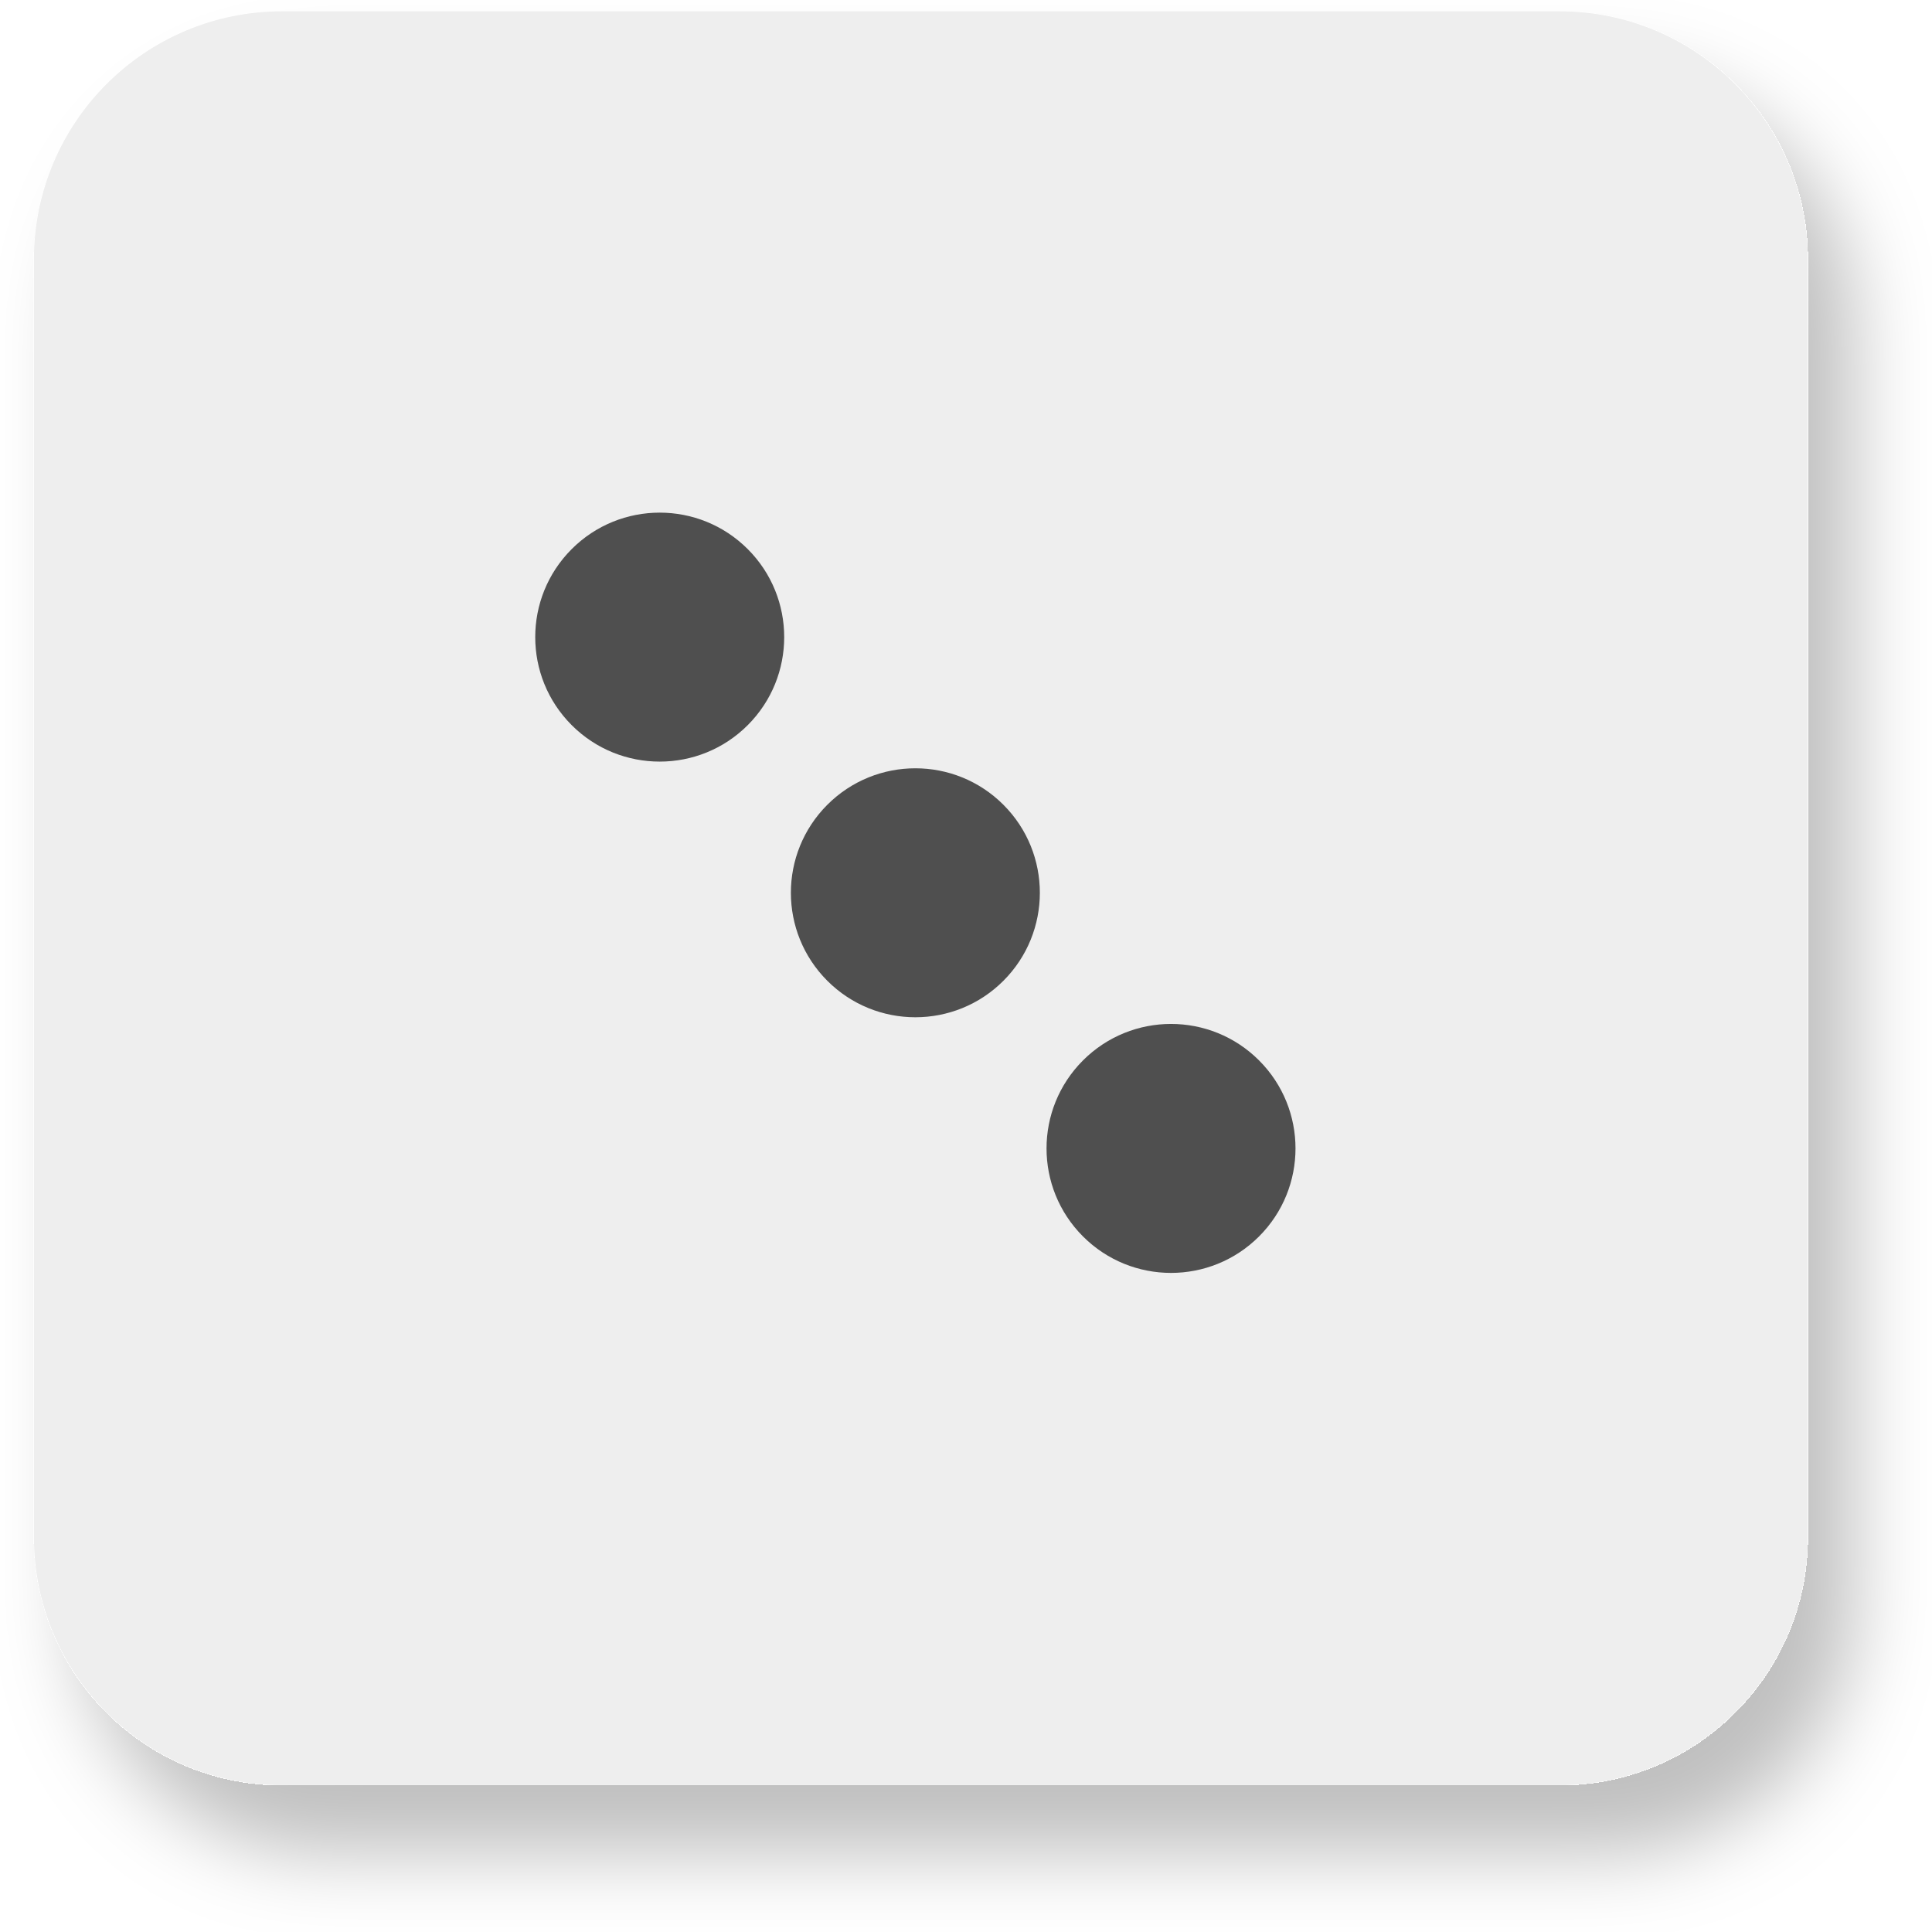
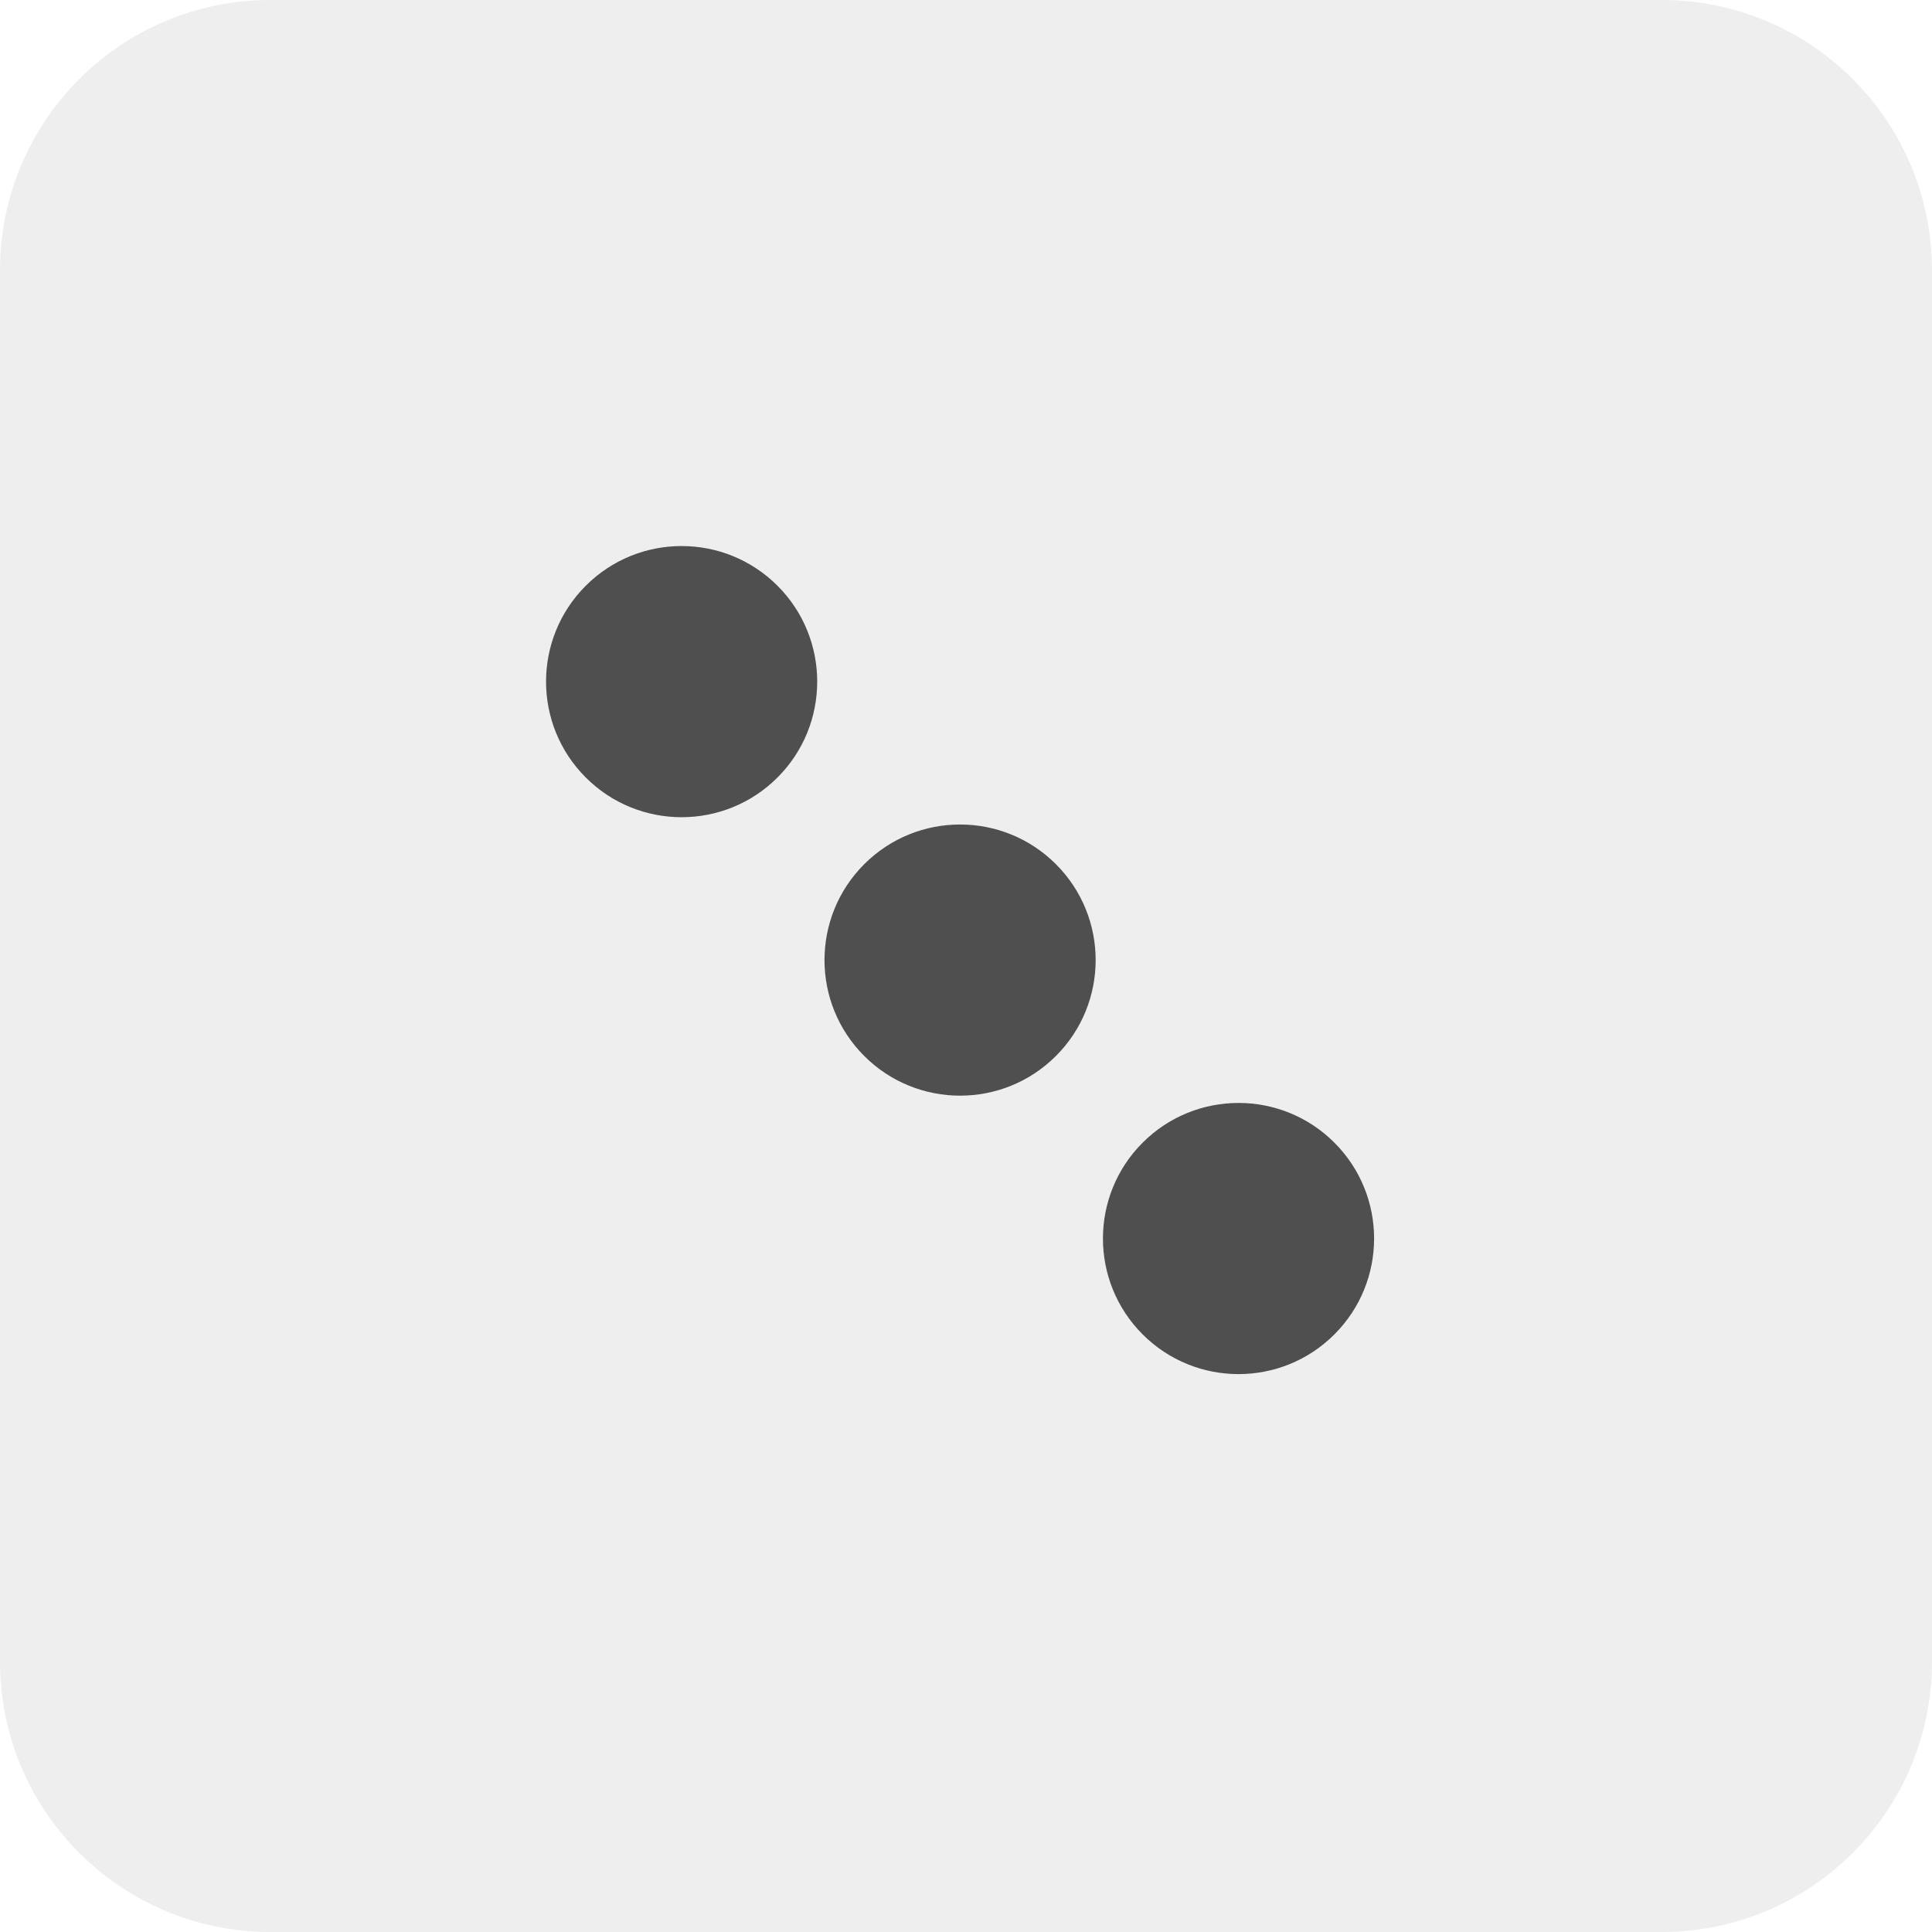
- <svg xmlns="http://www.w3.org/2000/svg" width="171" height="171" viewBox="0 0 171 171" fill="none">
-   <g filter="url(#filter0_d_5_71)">
-     <rect x="3" y="1" width="157" height="157" rx="21.967" fill="#EEEEEE" />
-   </g>
-   <circle cx="58.391" cy="56.391" r="11.018" transform="rotate(45 58.3911 56.3911)" fill="#4F4F4F" />
-   <circle cx="81.019" cy="79.019" r="11.018" transform="rotate(45 81.0186 79.0185)" fill="#4F4F4F" />
-   <circle cx="103.646" cy="101.646" r="11.018" transform="rotate(45 103.646 101.646)" fill="#4F4F4F" />
-   <defs>
-     <filter id="filter0_d_5_71" x="0" y="0" width="171" height="171" filterUnits="userSpaceOnUse" color-interpolation-filters="sRGB">
-       <feFlood flood-opacity="0" result="BackgroundImageFix" />
-       <feColorMatrix in="SourceAlpha" type="matrix" values="0 0 0 0 0 0 0 0 0 0 0 0 0 0 0 0 0 0 127 0" result="hardAlpha" />
-       <feOffset dx="4" dy="6" />
-       <feGaussianBlur stdDeviation="3.5" />
-       <feComposite in2="hardAlpha" operator="out" />
-       <feColorMatrix type="matrix" values="0 0 0 0 0 0 0 0 0 0 0 0 0 0 0 0 0 0 0.25 0" />
-       <feBlend mode="normal" in2="BackgroundImageFix" result="effect1_dropShadow_5_71" />
-       <feBlend mode="normal" in="SourceGraphic" in2="effect1_dropShadow_5_71" result="shape" />
-     </filter>
-   </defs>
+ <svg xmlns="http://www.w3.org/2000/svg" width="157" height="157" viewBox="0 0 157 157" fill="none">
+   <rect width="157" height="157" rx="21.967" fill="#EEEEEE" />
+   <circle cx="55.391" cy="55.391" r="11.018" transform="rotate(45 55.3911 55.3911)" fill="#4F4F4F" />
+   <circle cx="78.019" cy="78.019" r="11.018" transform="rotate(45 78.0186 78.0185)" fill="#4F4F4F" />
+   <circle cx="100.646" cy="100.646" r="11.018" transform="rotate(45 100.646 100.646)" fill="#4F4F4F" />
</svg>
